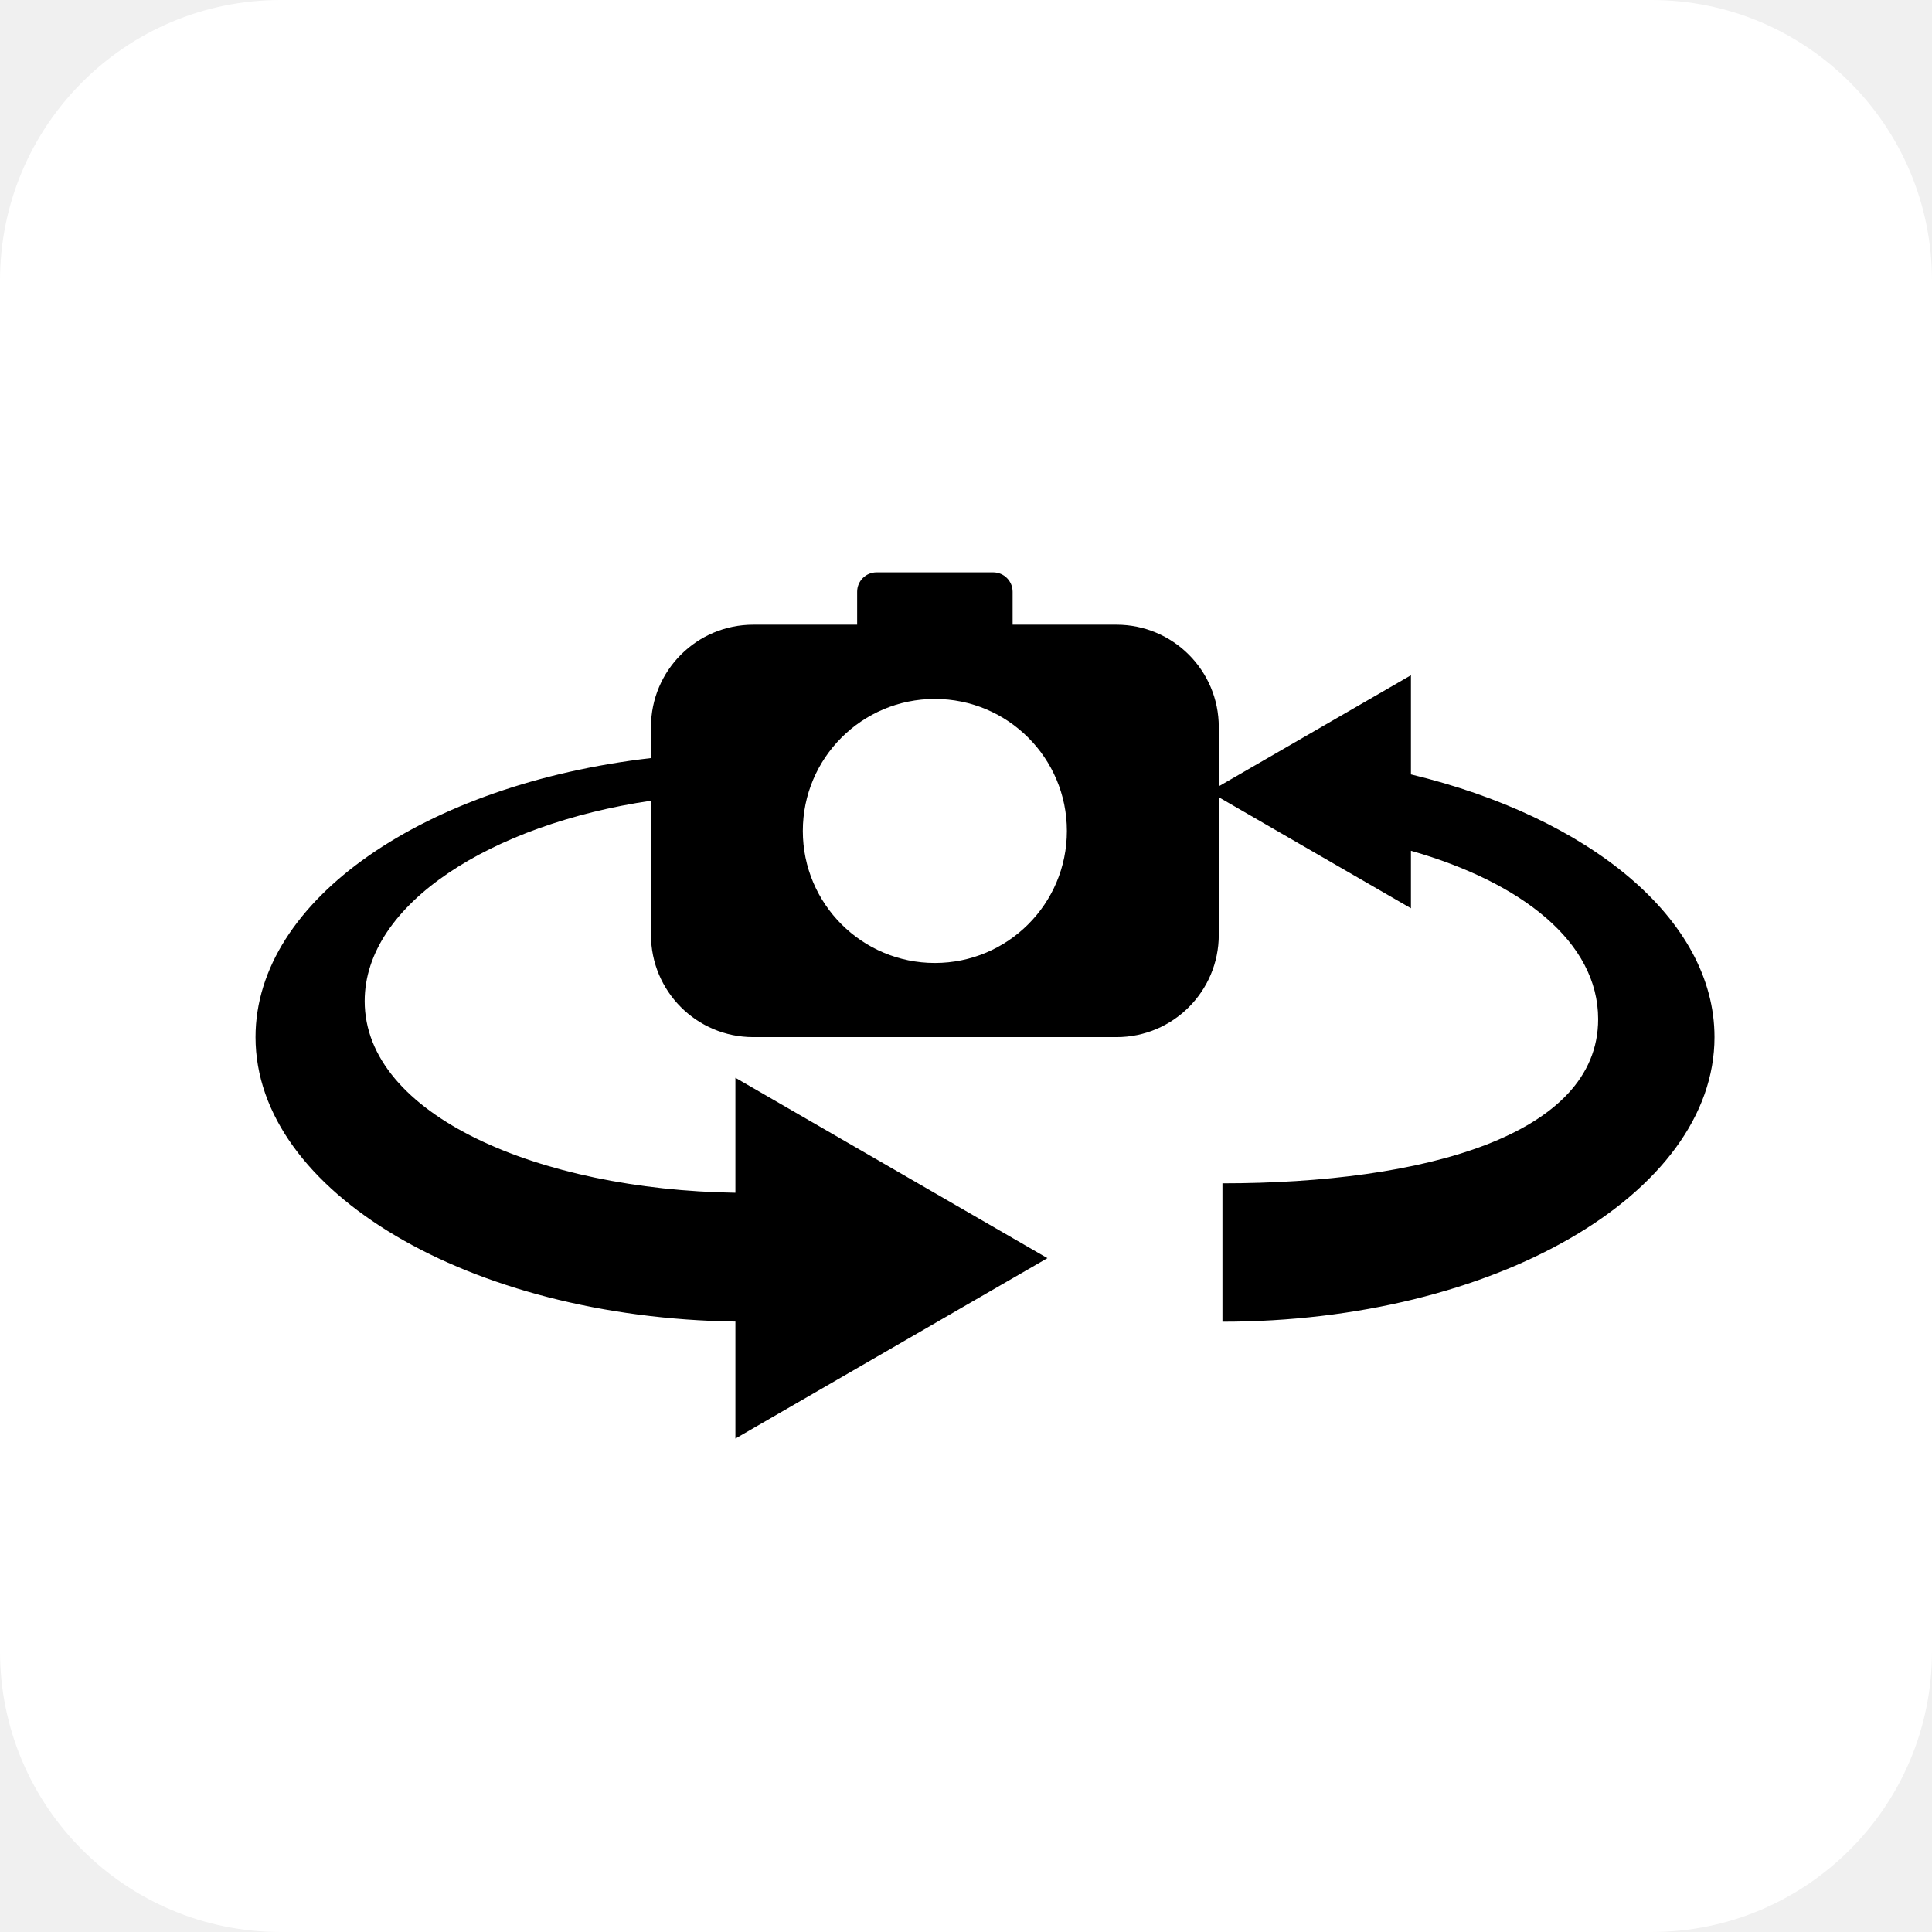
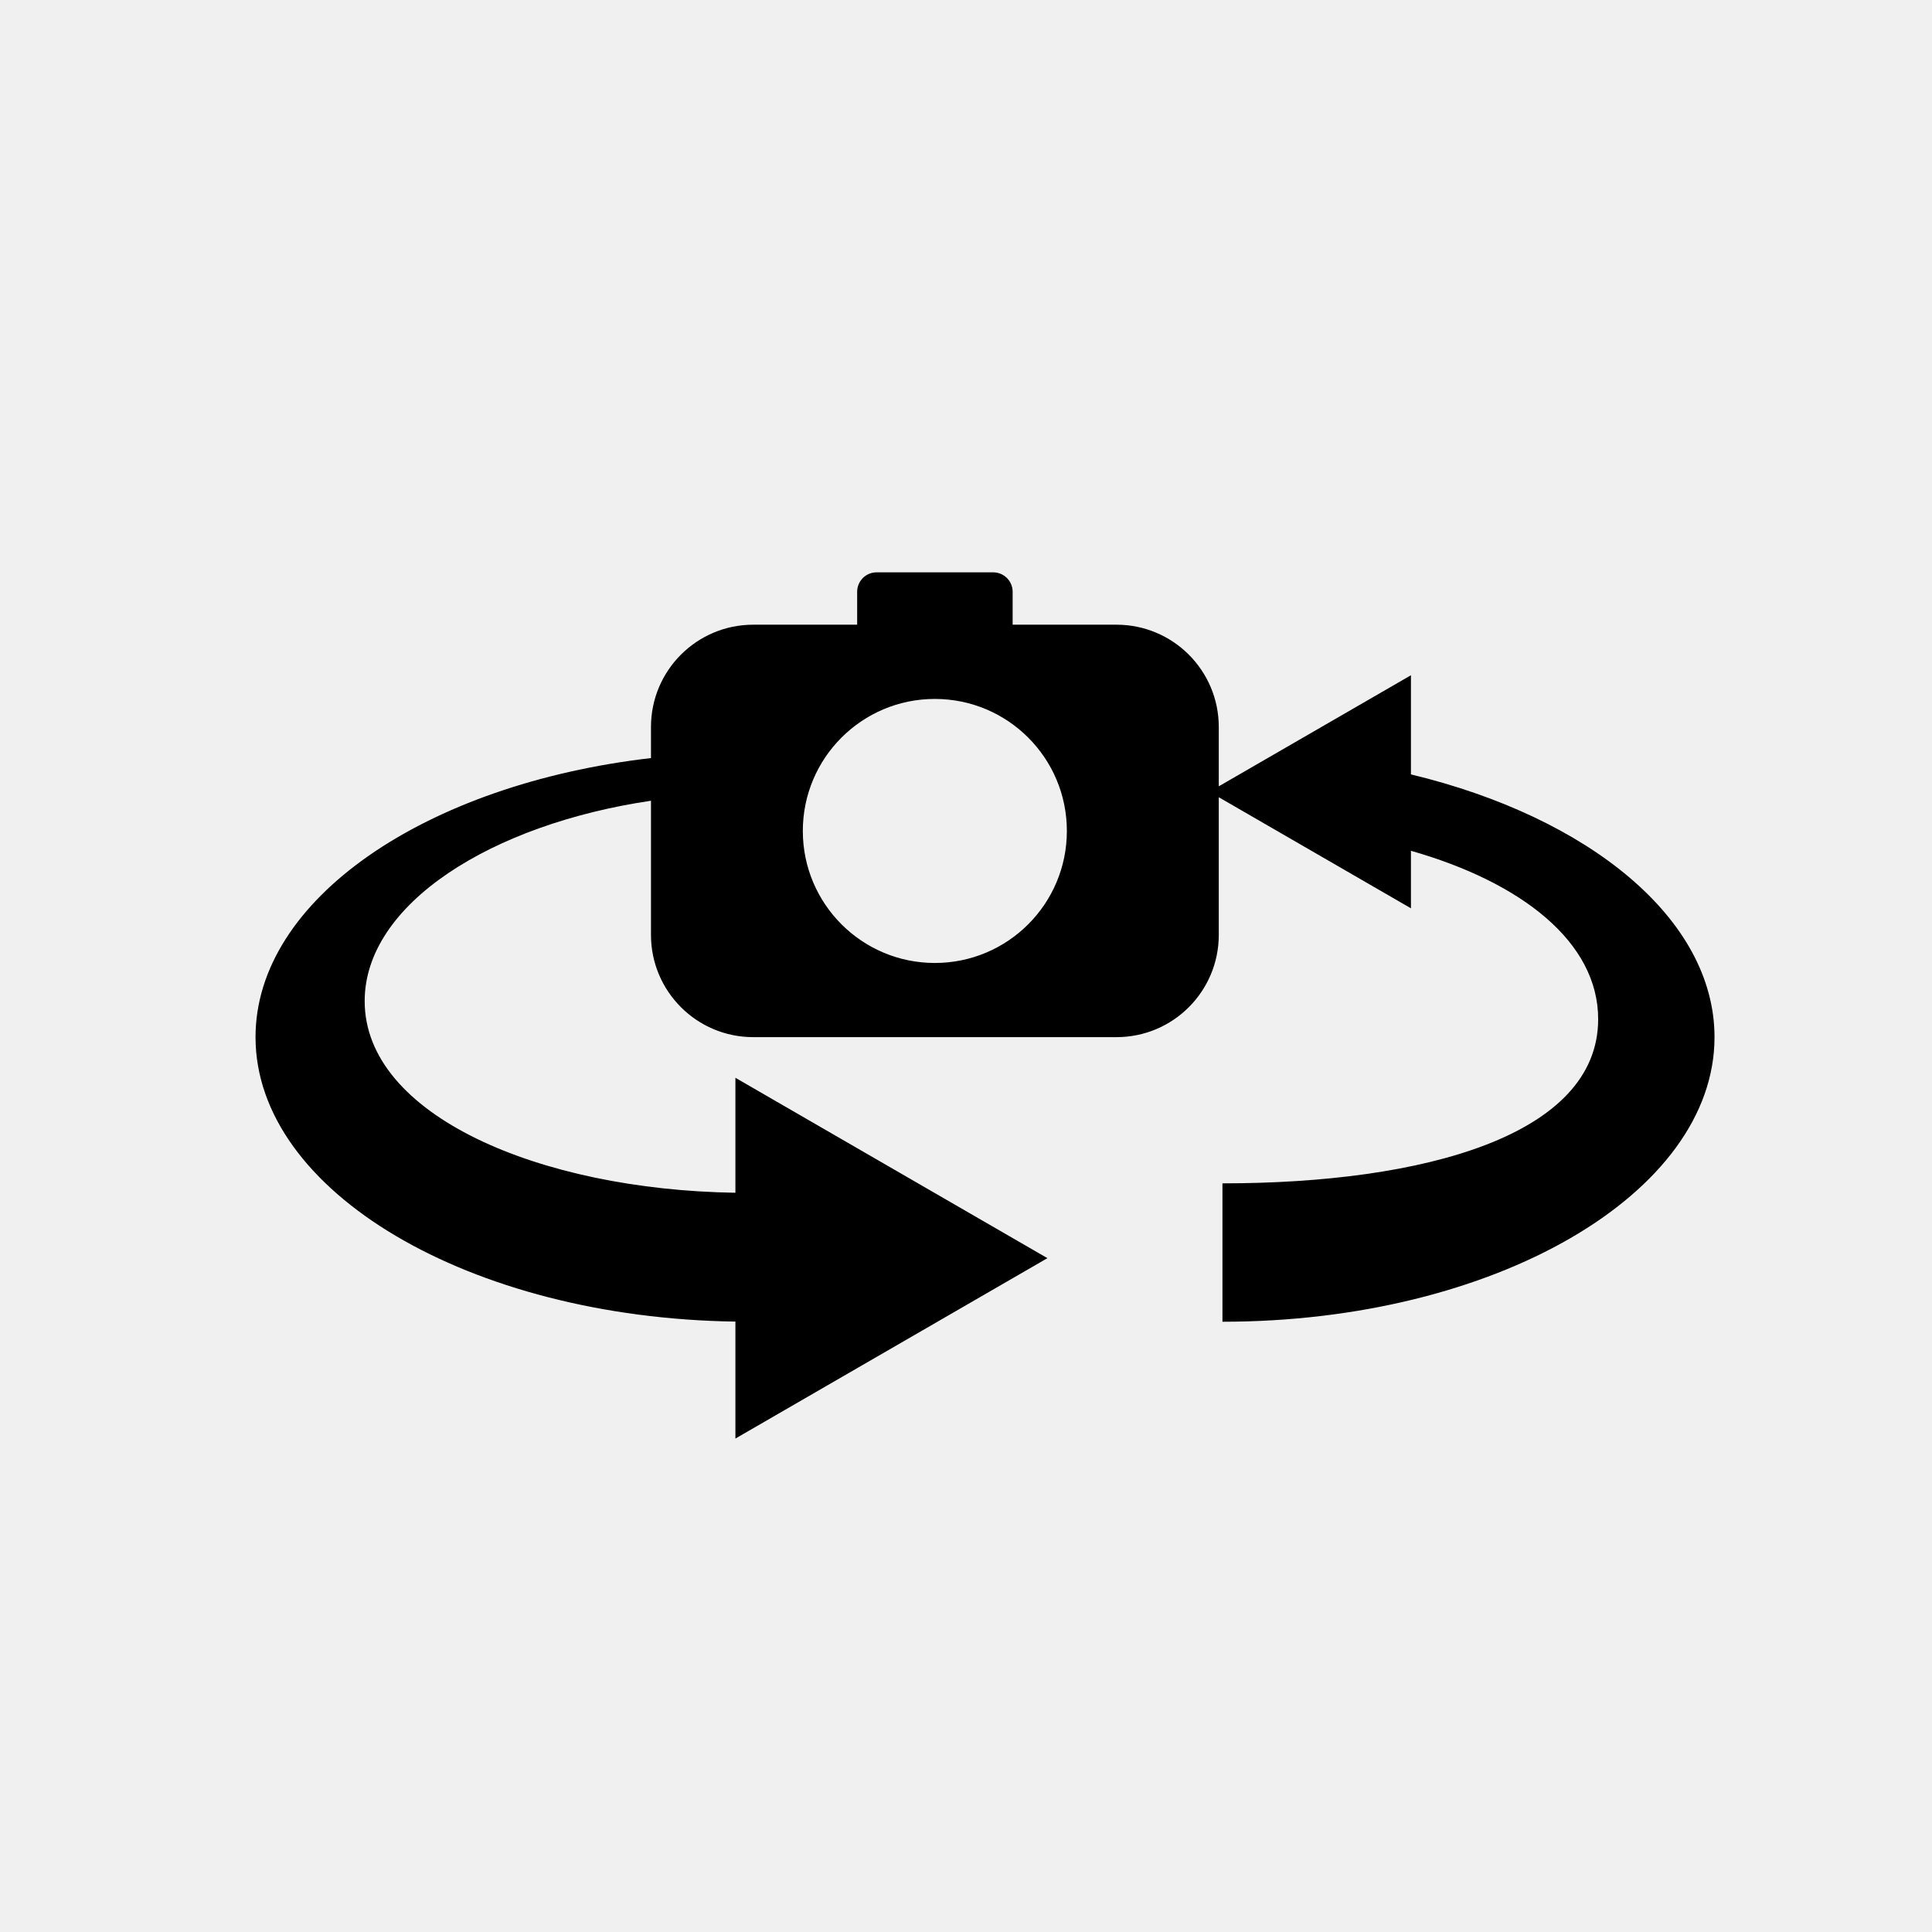
<svg xmlns="http://www.w3.org/2000/svg" version="1.1" id="Layer_1" x="0px" y="0px" width="82.625px" height="82.625px" viewBox="5.875 0 82.625 82.625" enable-background="new 5.875 0 82.625 82.625" xml:space="preserve">
-   <path fill="#FFFFFF" d="M88.5,70.625c0,6.627-5.373,12-12,12H17.875c-6.627,0-12-5.373-12-12V12c0-6.627,5.373-12,12-12H76.5  c6.627,0,12,5.373,12,12V70.625z" />
-   <path d="M66.216,33.118v-4.24l-8.218,4.75v-2.536c0-2.417-1.958-4.376-4.375-4.376h-4.442v-1.409c0-0.458-0.372-0.83-0.83-0.83  h-4.989c-0.458,0-0.83,0.372-0.83,0.83v1.409H38.09c-2.417,0-4.375,1.958-4.375,4.376v1.328c-9.632,1.114-16.912,6.04-16.912,11.934  c0,6.611,9.159,12.004,20.523,12.165v5.003l13.344-7.715l-13.344-7.714v4.917c-8.395-0.127-15.855-3.32-15.855-8.197  c0-4.161,5.434-7.564,12.244-8.569v5.735c0,2.417,1.958,4.375,4.375,4.375h15.533c2.417,0,4.375-1.958,4.375-4.375v-5.885  l8.218,4.75v-2.46c4.722,1.347,8.006,3.899,8.006,7.2c0,4.977-7.462,7.023-16.067,7.023v5.918c11.604,0,21.043-5.46,21.043-12.172  C79.197,39.296,73.828,34.952,66.216,33.118z M45.855,41.183c-3.117,0-5.646-2.527-5.646-5.646c0-3.118,2.527-5.646,5.646-5.646  c3.119,0,5.647,2.527,5.647,5.646C51.502,38.654,48.975,41.183,45.855,41.183z" />
+   <path d="M66.216,33.118v-4.24l-8.218,4.75v-2.536c0-2.417-1.958-4.376-4.375-4.376h-4.441v-1.409c0-0.458-0.373-0.83-0.83-0.83  h-4.99c-0.457,0-0.829,0.372-0.829,0.83v1.409H38.09c-2.417,0-4.375,1.958-4.375,4.376v1.328  c-9.632,1.114-16.912,6.04-16.912,11.934c0,6.611,9.159,12.004,20.523,12.166v5.002l13.344-7.715l-13.344-7.714v4.917  c-8.395-0.127-15.855-3.32-15.855-8.197c0-4.161,5.434-7.563,12.244-8.568v5.735c0,2.417,1.958,4.375,4.375,4.375h15.533  c2.417,0,4.375-1.957,4.375-4.375v-5.885l8.218,4.75v-2.46c4.722,1.347,8.007,3.899,8.007,7.2c0,4.977-7.463,7.023-16.068,7.023  v5.918c11.604,0,21.044-5.461,21.044-12.172C79.197,39.296,73.828,34.952,66.216,33.118z M45.855,41.183  c-3.117,0-5.646-2.527-5.646-5.646c0-3.118,2.527-5.646,5.646-5.646s5.646,2.527,5.646,5.646  C51.502,38.654,48.975,41.183,45.855,41.183z" />
</svg>
